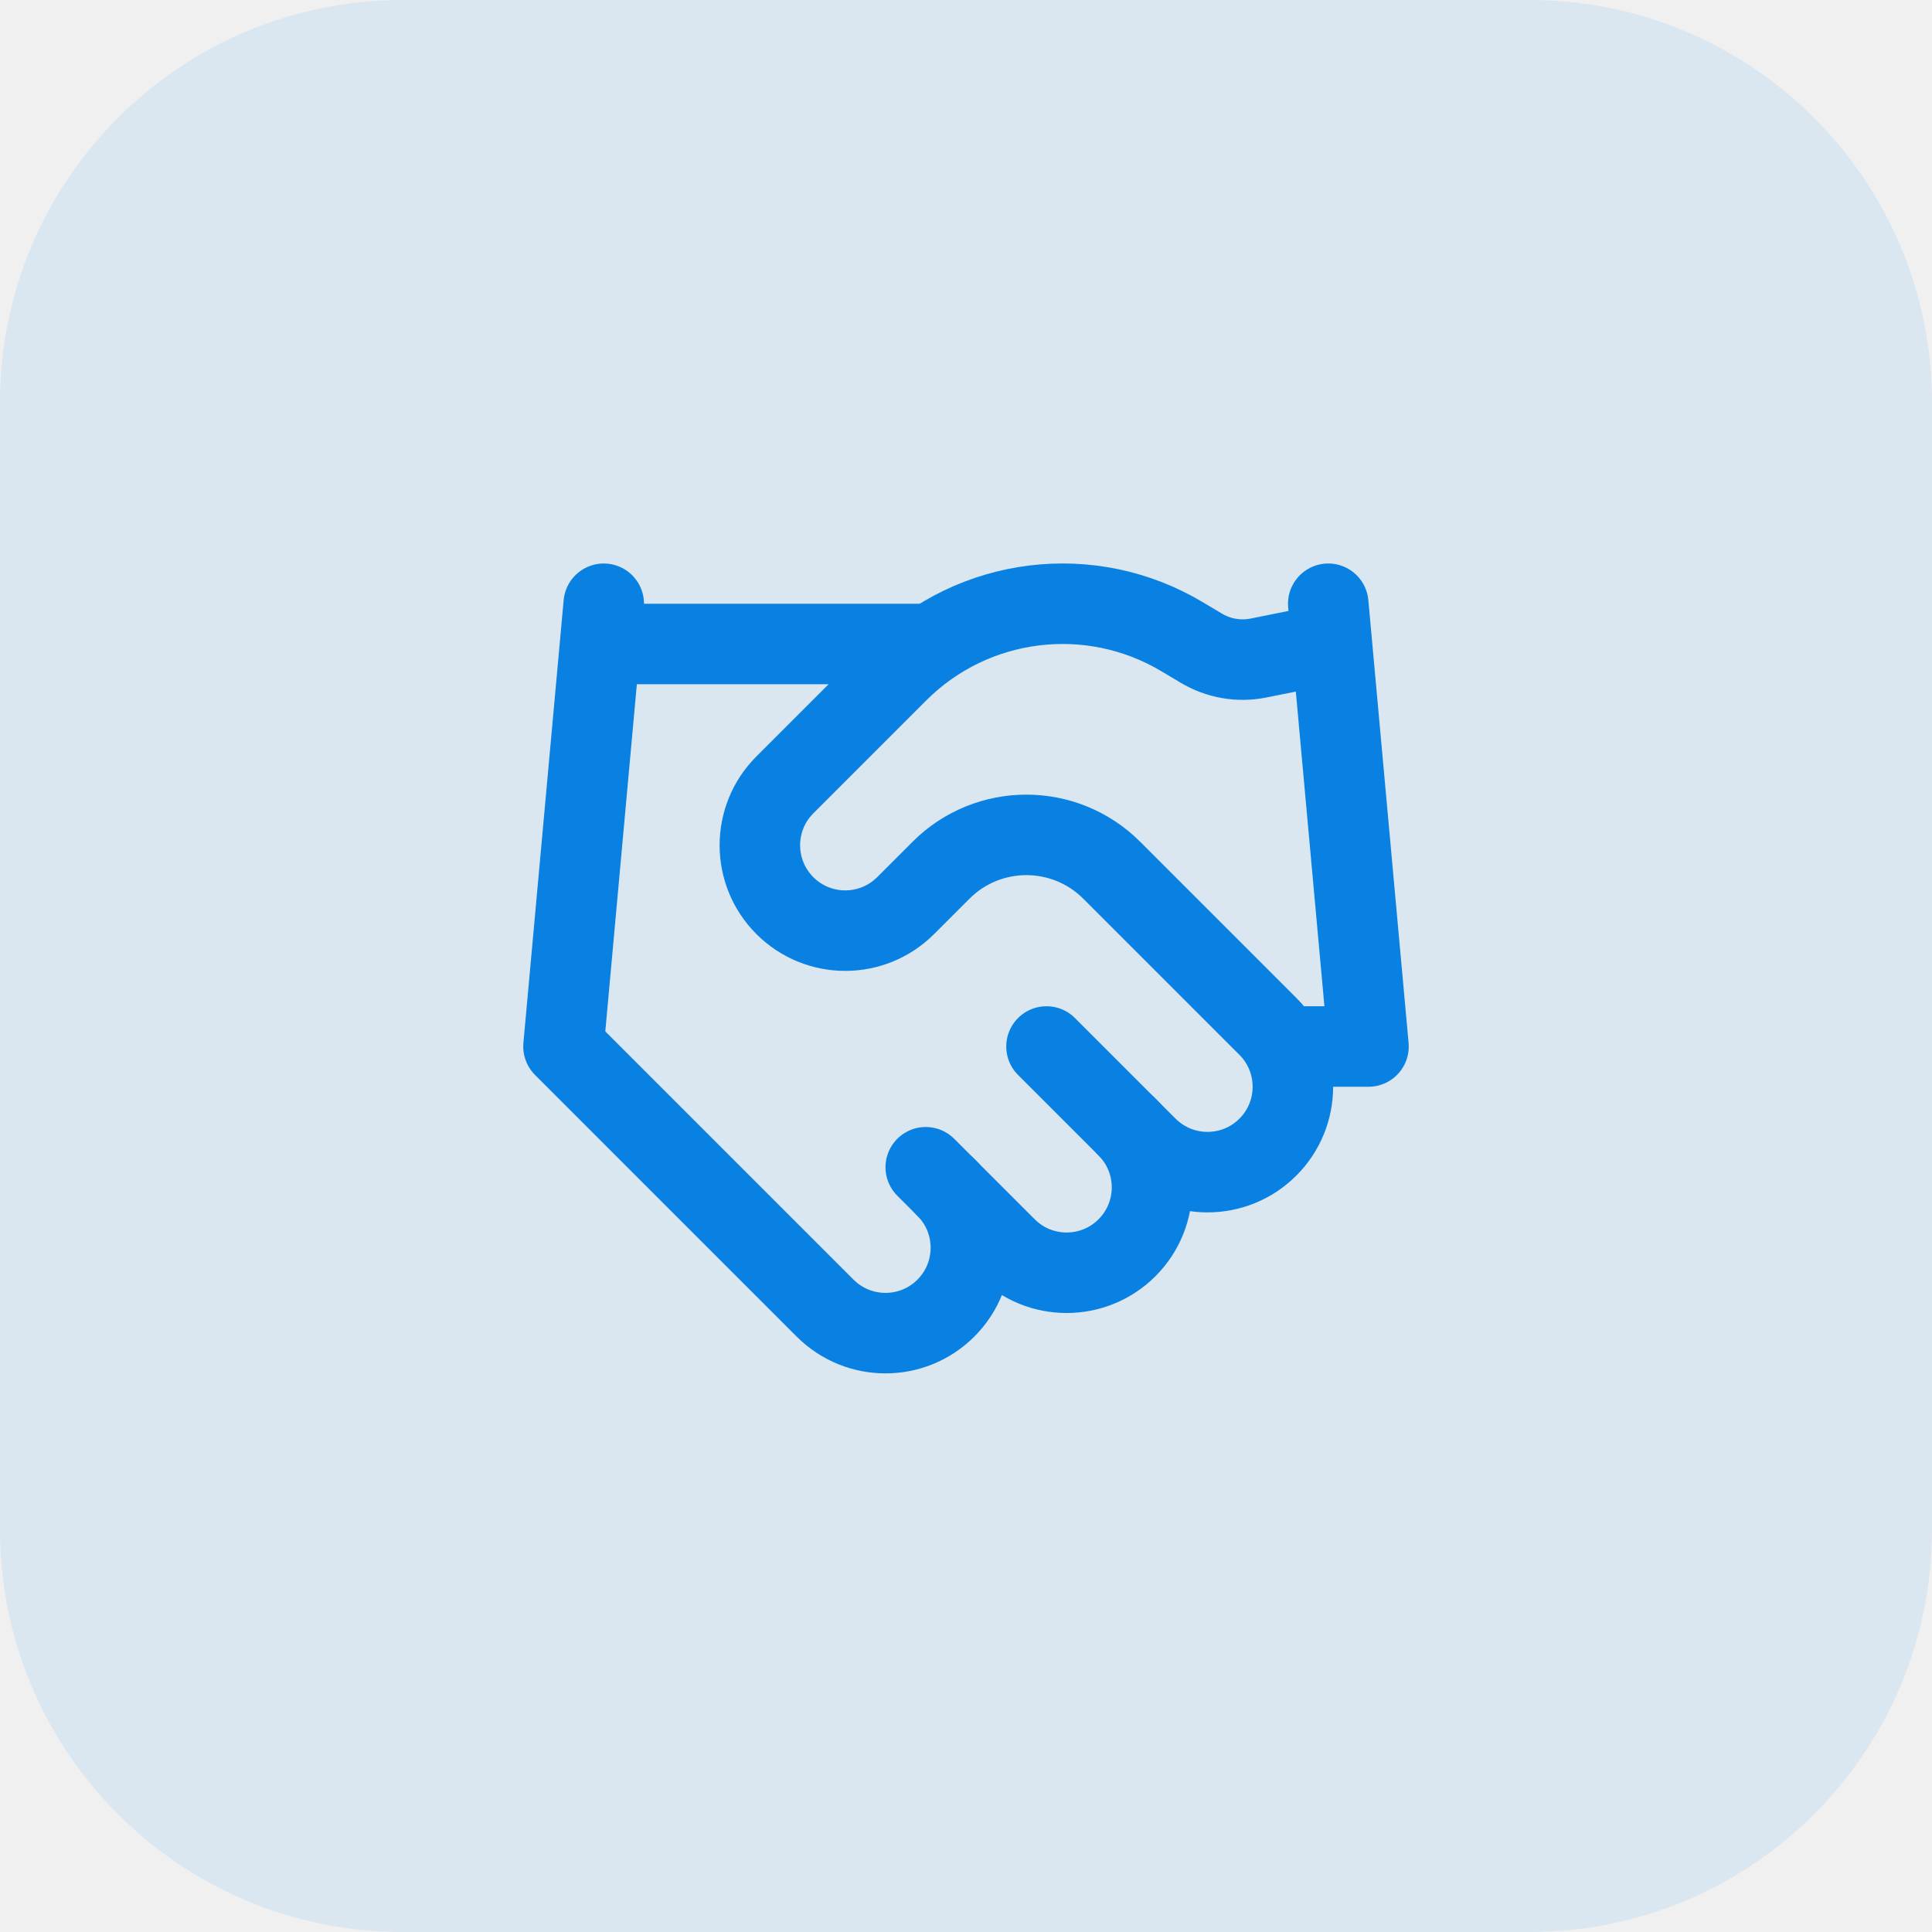
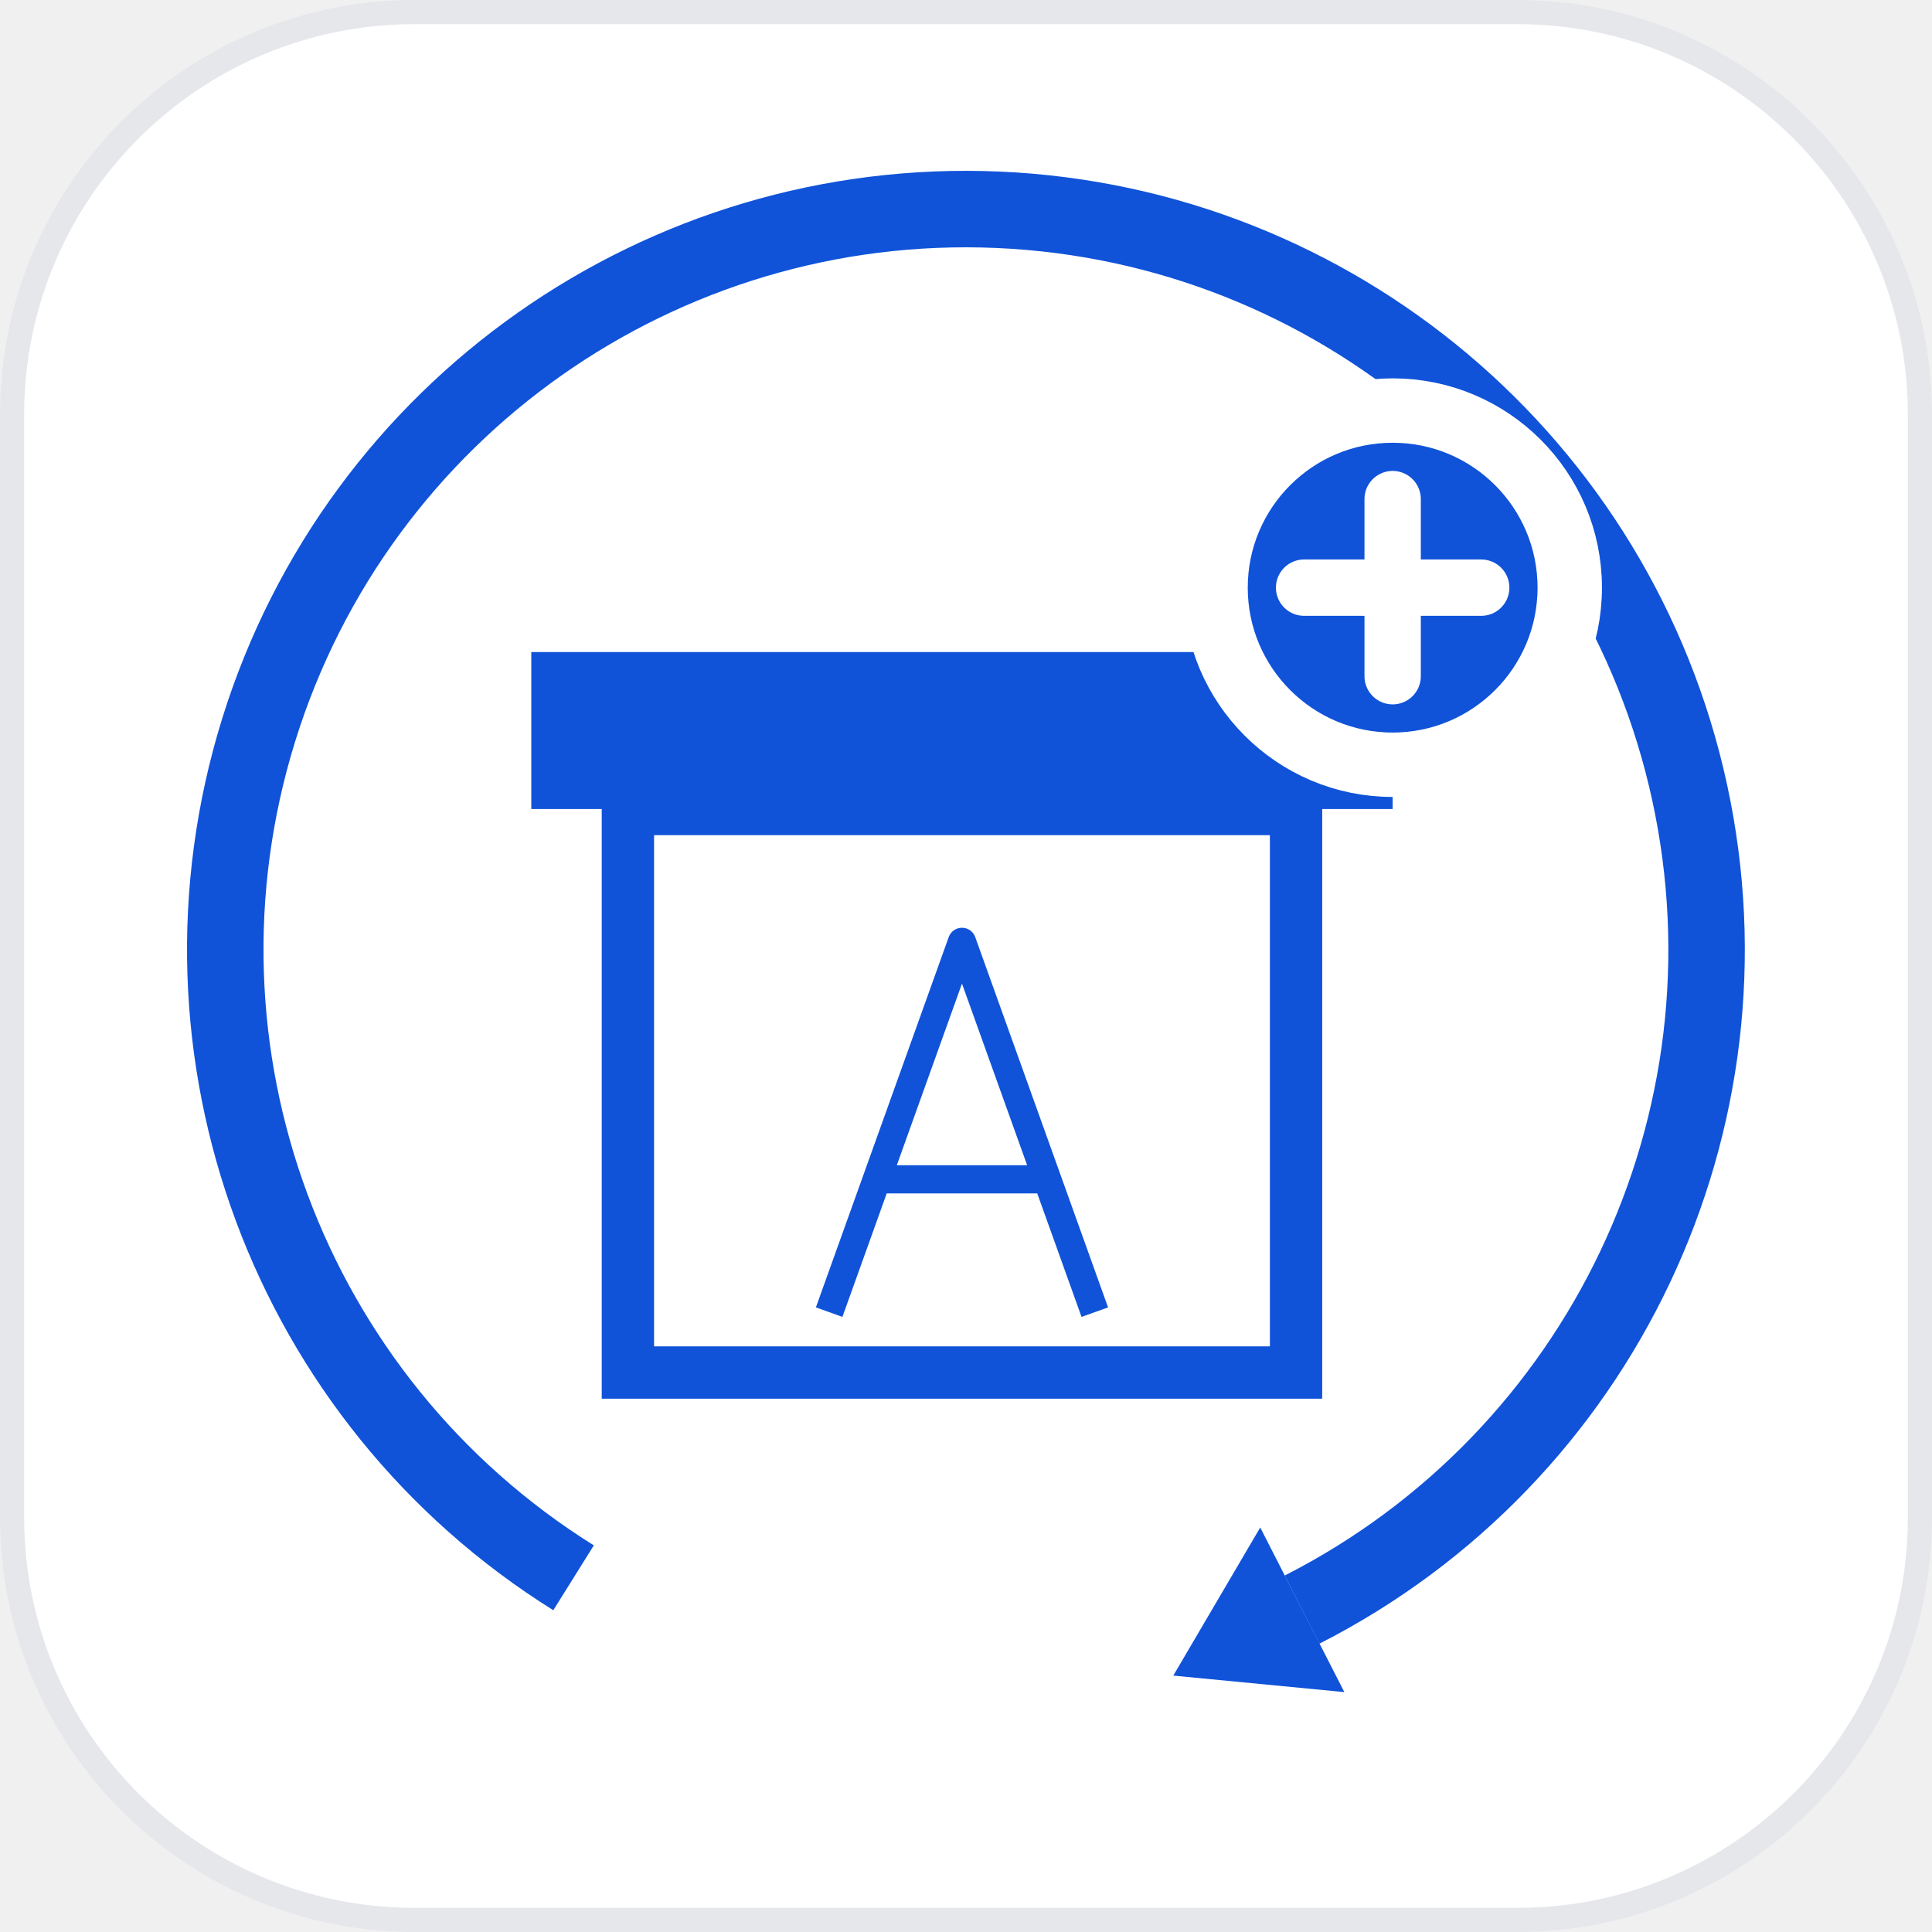
<svg xmlns="http://www.w3.org/2000/svg" viewBox="0 0 48 48" width="48" height="48">
-   <rect width="48" height="48" rx="10" fill="#0289F7" fill-opacity="0.09" />
-   <g transform="translate(12 12)" fill="none" stroke="#0981E3" stroke-width="2" stroke-linecap="round" stroke-linejoin="round">
-     <path d="m11 17 2 2a1 1 0 1 0 3-3" />
-     <path d="m14 14 2.5 2.5a1 1 0 1 0 3-3l-3.88-3.88a3 3 0 0 0-4.24 0l-.88.88a1 1 0 1 1-3-3l2.81-2.81a5.79 5.79 0 0 1 7.06-.87l.47.28a2 2 0 0 0 1.42.25L21 4" />
-     <path d="m21 3 1 11h-2" />
-     <path d="M3 3 2 14l6.5 6.5a1 1 0 1 0 3-3" />
-     <path d="M3 4h8" />
-   </g>
+   <rect x="0.3" y="0.3" width="47.4" height="47.4" rx="10" fill="#ffffff" stroke="#E5E7EB" stroke-width="0.6" />
+   <path d="M14.25 39.20A18.4 18.4 0 1 1 32.35 39.99" fill="none" stroke="#1053D9" stroke-width="1.9" stroke-linecap="butt" />
+   <path d="M33.40 42.04L29.15 41.63L31.31 37.95Z" fill="#1053D9" />
+   <path d="M13.2 16.2h21.4v3.9H13.2z" fill="#1053D9" />
+   <rect x="15.6" y="20.1" width="16.6" height="14" fill="none" stroke="#1053D9" stroke-width="1.3" />
+   <path d="M20.6 32.6 23.9 23.4l3.3 9.2M21.7 29.3h4.4" fill="none" stroke="#1053D9" stroke-width="0.7" stroke-linejoin="round" />
+   <circle cx="34.6" cy="14.6" r="4.4" fill="#1053D9" stroke="#ffffff" stroke-width="1.6" />
+   <path d="M34.6 12.4v4.4M32.4 14.6h4.4" stroke="#ffffff" stroke-width="1.4" stroke-linecap="round" />
</svg>
